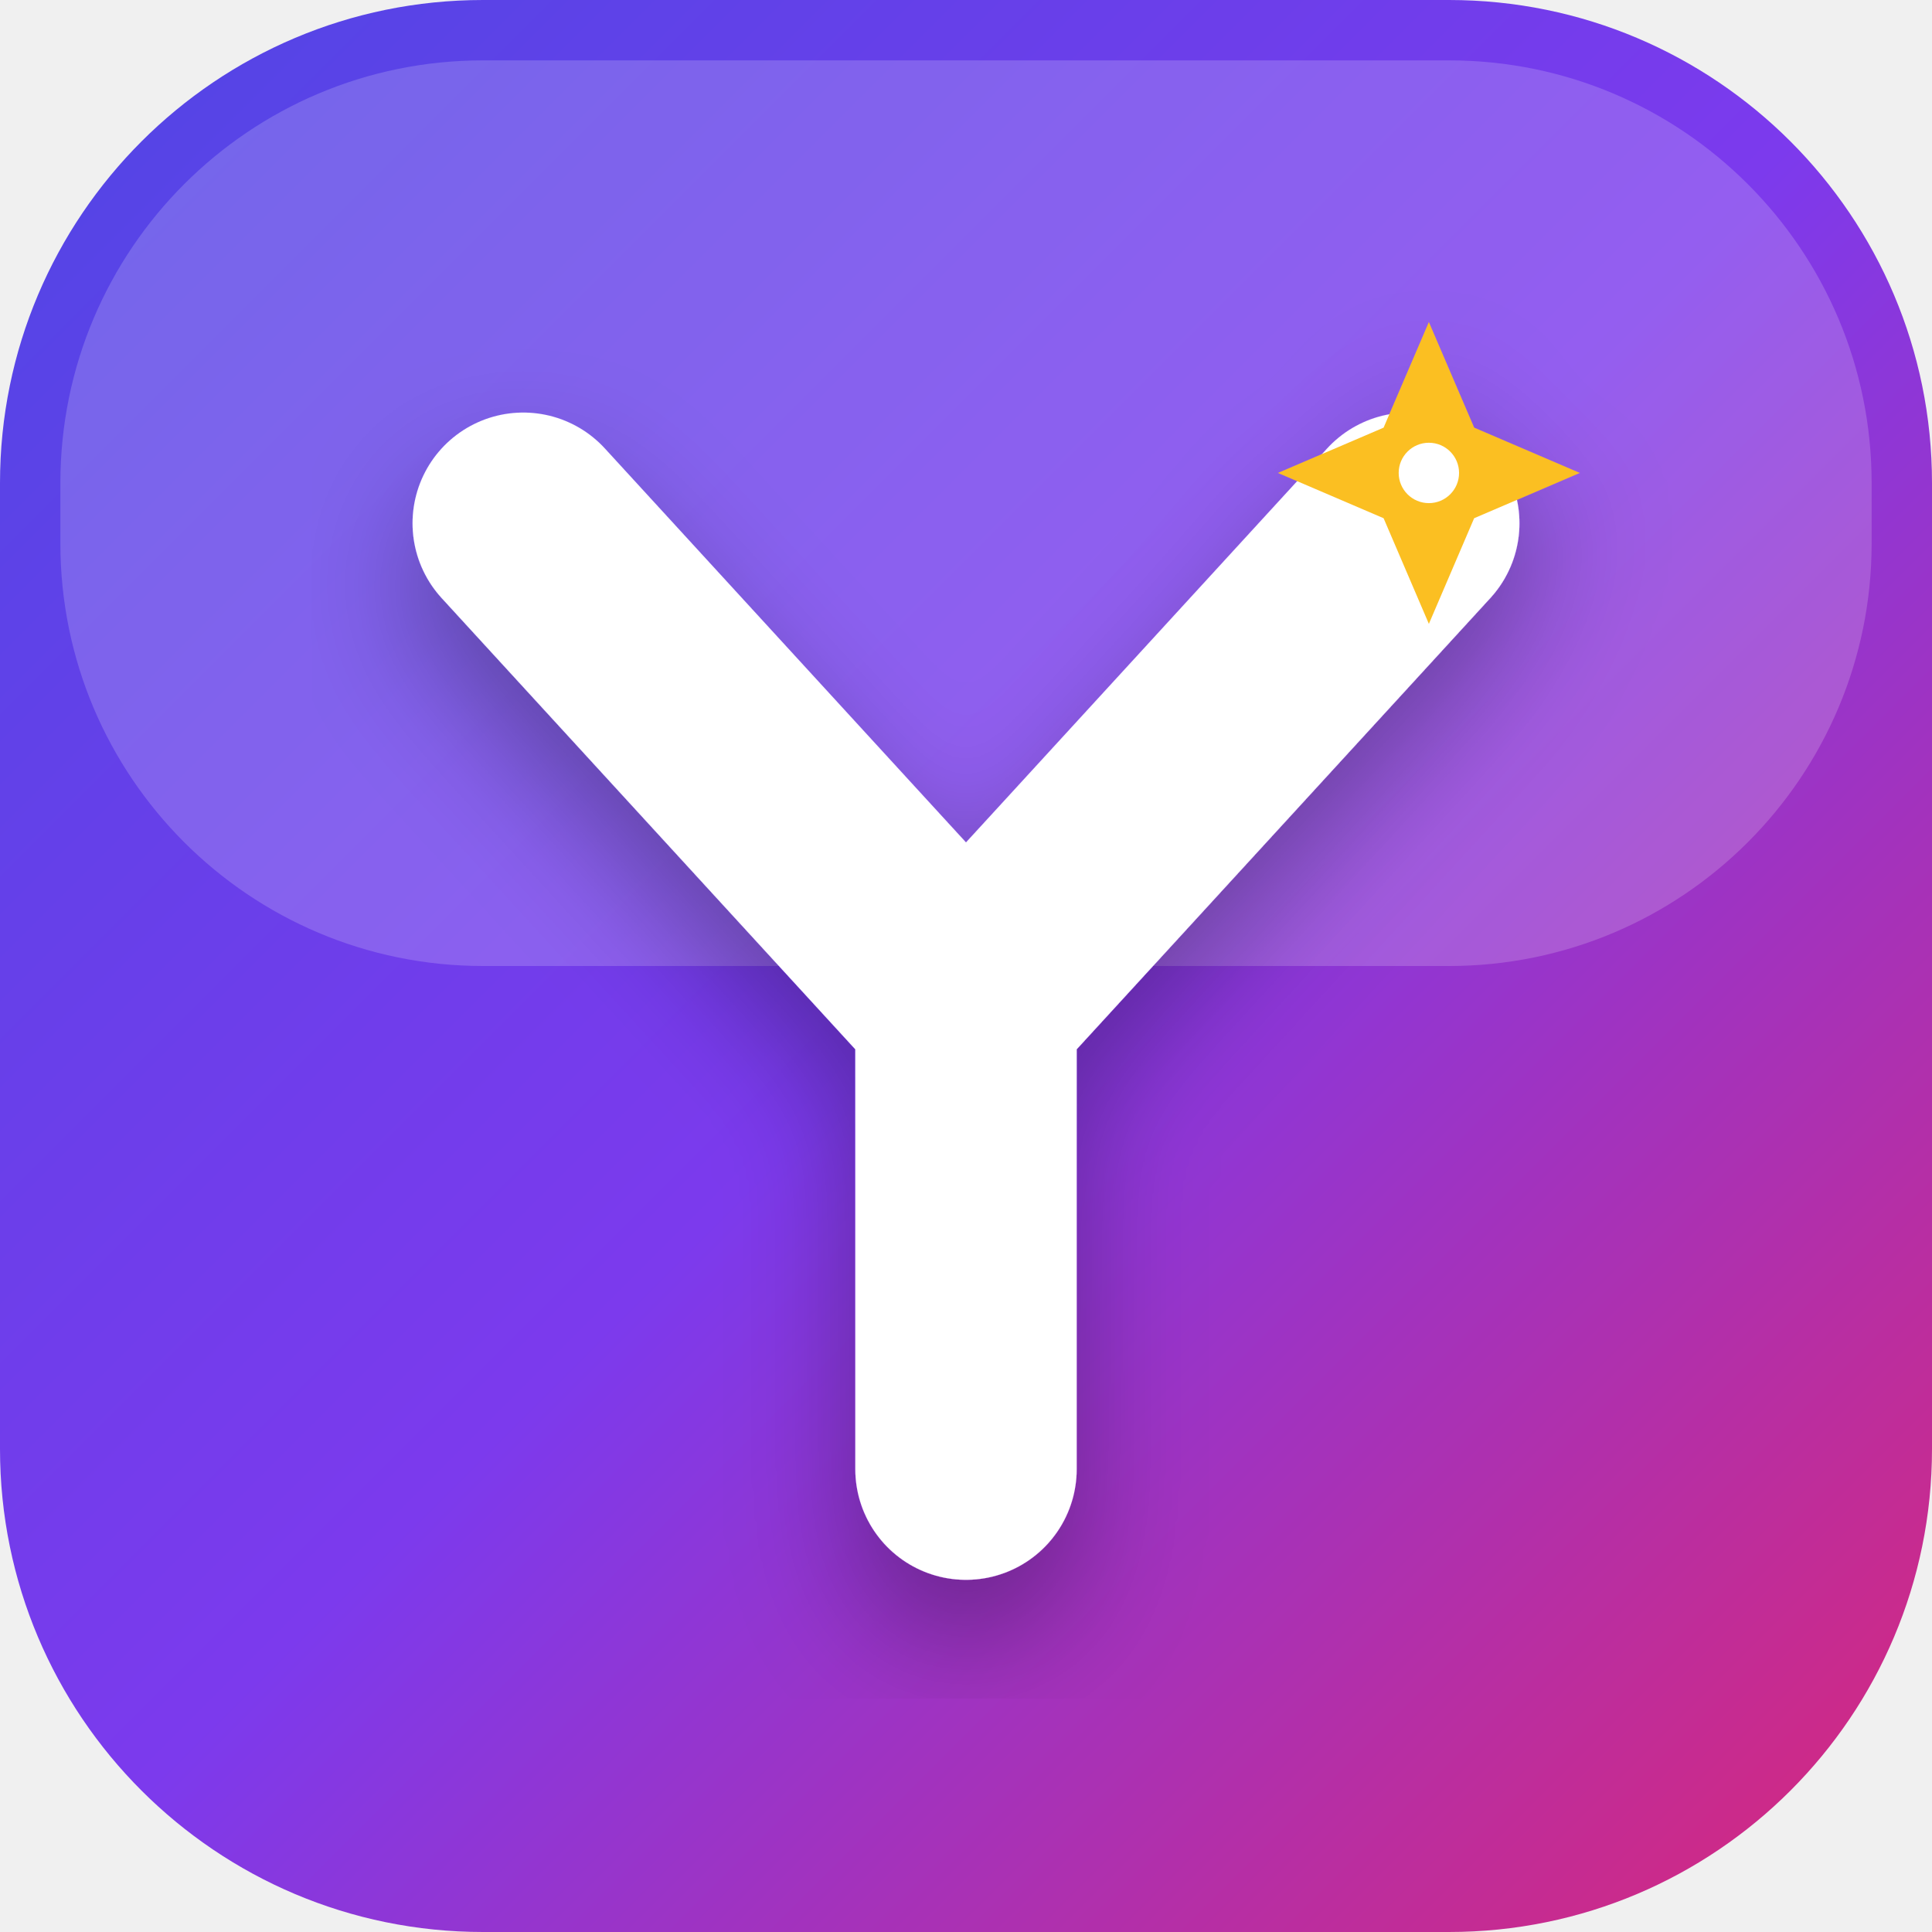
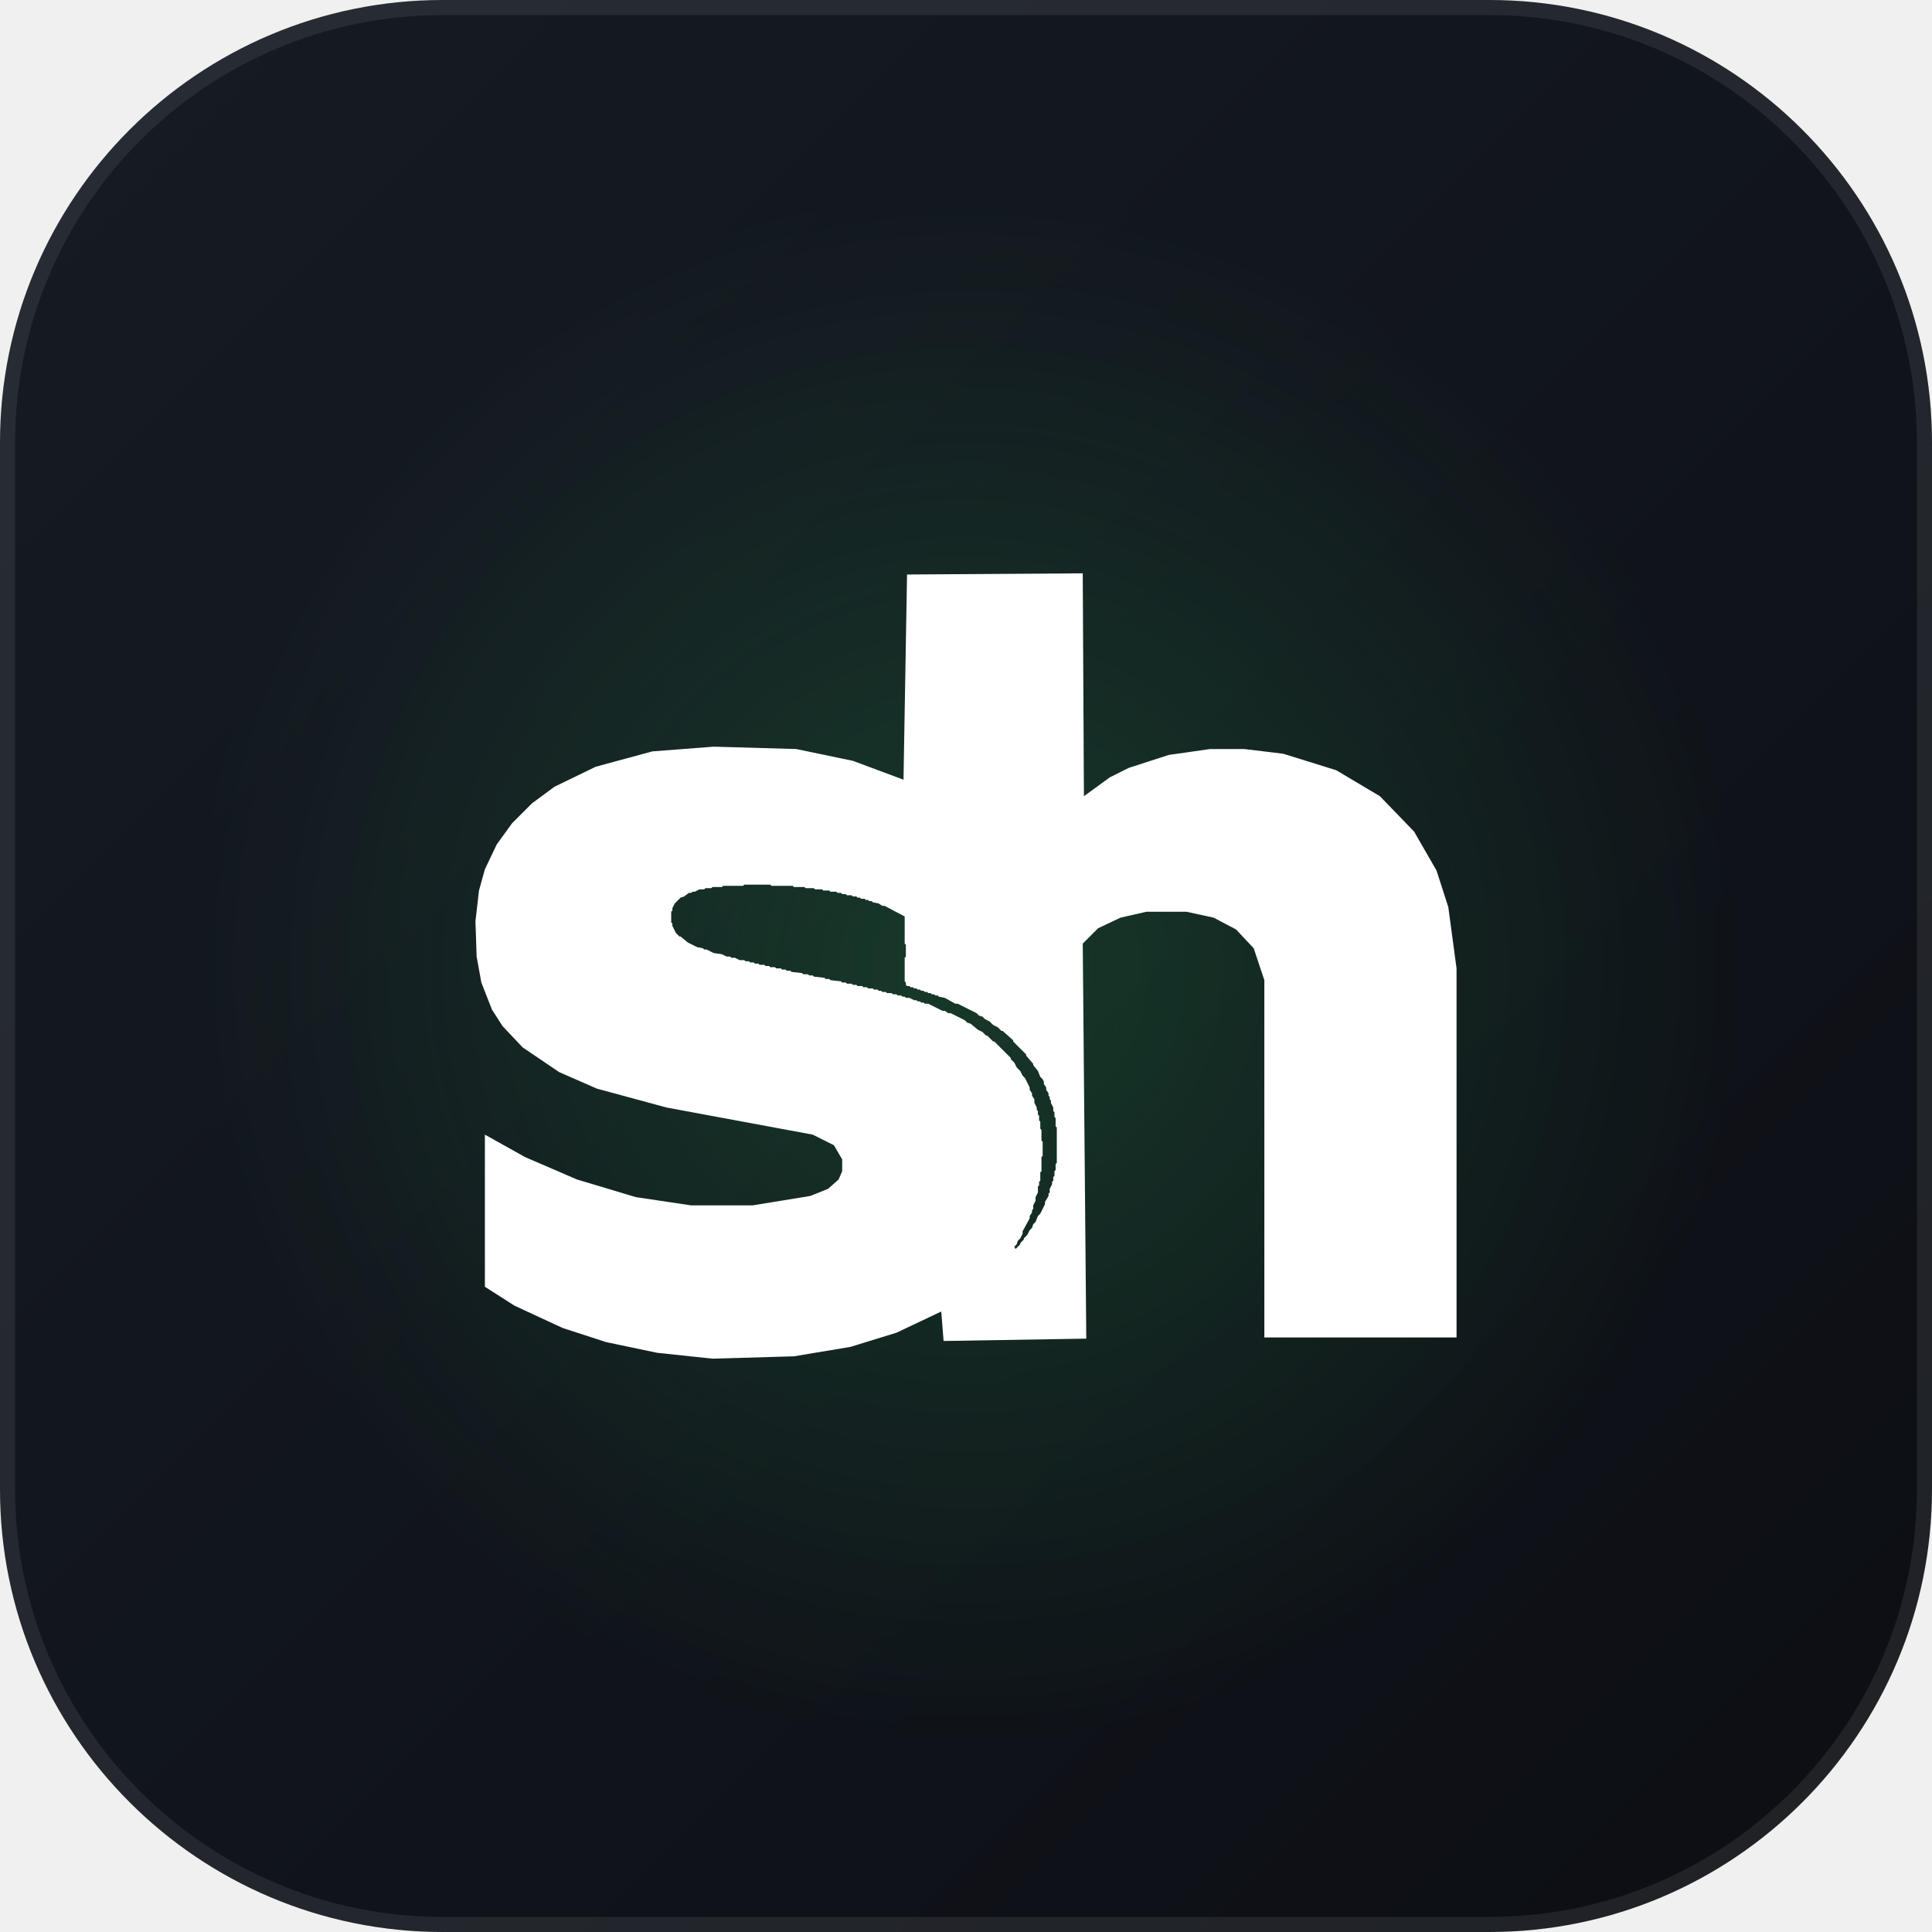
<svg xmlns="http://www.w3.org/2000/svg" viewBox="0 0 192 192" width="192" height="192">
  <defs>
-     <linearGradient id="yordamchi-grad" x1="0%" y1="0%" x2="100%" y2="100%">
-       <stop offset="0%" stop-color="#4f46e5" />
-       <stop offset="50%" stop-color="#7c3aed" />
-       <stop offset="100%" stop-color="#db2777" />
+     <linearGradient id="sh-bg" x1="0%" y1="0%" x2="100%" y2="100%">
+       <stop offset="0%" stop-color="#161b24" />
+       <stop offset="100%" stop-color="#0c0e13" />
    </linearGradient>
-     <filter id="yordamchi-glow" x="-20%" y="-20%" width="140%" height="140%">
-       <feDropShadow dx="0" dy="6" stdDeviation="6" flood-color="#000" flood-opacity="0.3" />
-     </filter>
+     <radialGradient id="sh-emerald-glow" cx="50%" cy="50%" r="40%">
+       <stop offset="0%" stop-color="#2cbb5d" stop-opacity="0.22" />
+       <stop offset="100%" stop-color="#2cbb5d" stop-opacity="0" />
+     </radialGradient>
  </defs>
-   <rect width="192" height="192" rx="48" fill="url(#yordamchi-grad)" />
-   <rect x="6" y="6" width="180" height="90" rx="42" fill="#ffffff" fill-opacity="0.18" />
-   <g filter="url(#yordamchi-glow)">
-     <path d="M52 52 L96 100 L140 52 M96 98 L96 146" fill="none" stroke="#ffffff" stroke-width="22" stroke-linecap="round" stroke-linejoin="round" />
-     <polygon points="142,32 146.5,42.5 157,47 146.5,51.5 142,62 137.5,51.5 127,47 137.5,42.5" fill="#fbbf24" />
-     <circle cx="142" cy="47" r="3" fill="#ffffff" />
+   <rect width="192" height="192" rx="44" fill="url(#sh-bg)" />
+   <rect width="192" height="192" rx="44" fill="url(#sh-emerald-glow)" />
+   <rect x="0.75" y="0.75" width="190.5" height="190.5" rx="43.25" fill="none" stroke="#ffffff" stroke-opacity="0.08" stroke-width="1.5" />
+   <g transform="translate(39.4453, 39.4453) scale(0.117188)">
+     <path fill="#ffffff" fill-rule="evenodd" d="M84.6,379.6 74.6,400.6 69.6,418.6 66.6,444.6 67.6,474.6 71.6,496.6 80.6,519.6 89.6,533.6 106.6,551.6 137.6,572.6 169.6,586.6 228.6,602.6 352.6,625.6 370.6,634.6 377.6,646.6 377.6,656.6 374.6,663.6 365.6,671.6 350.6,677.6 301.6,685.6 249.6,685.6 202.6,678.6 152.6,663.6 108.6,644.6 74.6,625.6 74.6,754.6 99.6,770.6 140.6,789.6 177.6,801.6 220.6,810.6 267.6,815.6 336.6,813.6 384.6,805.6 423.6,793.6 461.6,775.6 463.6,800.6 584.6,798.6 581.6,463.6 594.6,450.6 613.6,441.6 635.6,436.6 669.6,436.6 692.6,441.6 711.6,451.6 726.6,467.6 735.6,494.6 735.6,797.6 898.6,797.6 898.6,484.6 891.6,432.6 881.6,401.6 862.6,368.6 833.6,338.6 796.6,316.6 751.6,302.6 718.6,298.6 689.6,298.6 654.6,303.6 620.6,314.6 604.6,322.6 582.6,338.6 581.6,149.6 432.6,150.6 429.6,324.6 386.6,308.6 338.6,298.6 268.6,296.6 216.6,300.6 168.6,313.6 133.6,330.6 114.6,344.6 97.6,361.6ZM240.6,424.6 243.6,423.6 247.6,420.6 249.6,420.6 250.6,419.6 252.6,419.6 256.6,417.6 260.6,417.6 261.6,416.6 266.6,416.6 267.6,415.6 275.6,415.6 276.6,414.6 293.6,414.6 294.6,413.6 316.6,413.6 317.6,414.6 335.6,414.6 336.6,415.6 345.6,415.6 346.6,416.6 353.6,416.6 354.6,417.6 360.6,417.6 361.6,418.6 366.6,418.6 367.6,419.6 372.6,419.6 373.6,420.6 376.6,420.6 377.6,421.6 380.6,421.6 381.6,422.6 385.6,422.6 386.6,423.6 389.6,423.6 390.6,424.6 392.6,424.6 393.6,425.6 396.6,425.6 397.6,426.6 399.6,426.6 400.6,427.6 402.6,427.6 403.6,428.6 408.6,429.6 411.6,431.6 413.6,431.6 430.6,440.6 430.6,463.6 431.6,464.6 431.6,474.6 430.6,475.6 430.6,495.6 431.6,496.6 431.6,498.6 432.6,499.6 434.6,499.6 435.6,500.6 437.6,500.6 438.6,501.6 440.6,501.6 441.6,502.6 443.6,502.6 444.6,503.6 446.6,503.6 447.6,504.6 449.6,504.6 450.6,505.6 452.6,505.6 453.6,506.6 455.6,506.6 456.6,507.6 458.6,507.6 459.6,508.6 464.6,509.6 473.6,514.6 475.6,514.6 491.6,522.6 493.6,524.6 496.6,525.6 498.6,527.6 502.6,529.6 505.6,532.6 509.6,534.6 512.6,537.6 513.6,537.6 522.6,545.6 522.6,546.6 533.6,557.6 533.6,558.6 539.6,565.6 539.6,566.6 543.6,571.6 545.6,576.6 547.6,578.6 548.6,580.6 548.6,582.6 550.6,585.6 550.6,587.6 552.6,590.6 552.6,592.6 553.6,593.6 553.6,595.6 554.6,596.6 554.6,598.6 556.6,602.6 556.6,605.6 557.6,606.6 557.6,610.6 558.6,611.6 558.6,618.6 559.6,619.6 559.6,649.6 558.6,650.6 558.6,655.6 557.6,656.6 557.6,660.6 556.6,661.6 556.6,664.6 555.6,665.6 555.6,667.6 553.6,671.6 553.6,674.6 552.6,675.6 552.6,677.6 549.6,682.6 549.6,684.6 545.6,692.6 543.6,694.6 541.6,699.6 539.6,701.6 538.6,704.6 536.6,706.6 534.6,710.6 531.6,713.6 531.6,714.6 528.6,717.6 528.6,718.6 524.6,722.6 523.6,720.6 525.6,718.6 526.6,715.6 528.6,713.6 530.6,709.6 530.6,707.6 536.6,696.6 536.6,694.6 538.6,691.6 538.6,689.6 539.6,688.6 539.6,685.6 541.6,681.6 541.6,678.6 543.6,674.6 543.6,669.6 544.6,668.6 544.6,665.6 545.6,664.6 545.6,657.6 546.6,656.6 546.6,644.6 547.6,643.6 547.6,631.6 546.6,630.6 546.6,621.6 545.6,620.6 545.6,614.6 544.6,613.6 544.6,609.6 543.6,608.6 543.6,605.6 542.6,604.6 542.6,602.6 540.6,598.6 540.6,595.6 538.6,592.6 538.6,590.6 536.6,587.6 536.6,585.6 532.6,577.6 530.6,575.6 528.6,571.6 525.6,568.6 523.6,564.6 520.6,561.6 520.6,560.6 506.6,546.6 505.6,546.6 500.6,541.6 499.6,541.6 496.6,538.6 492.6,536.6 486.6,531.6 483.6,530.6 481.6,528.6 469.6,522.6 467.6,522.6 464.6,520.6 462.6,520.6 450.6,514.6 447.6,514.6 446.6,513.6 444.6,513.6 443.6,512.6 441.6,512.6 440.6,511.6 438.6,511.6 434.6,509.6 431.6,509.6 430.6,508.6 428.6,508.6 427.6,507.6 424.6,507.6 423.6,506.6 420.6,506.6 419.6,505.6 415.6,505.6 414.6,504.6 411.6,504.6 410.6,503.6 408.6,503.6 407.6,502.6 404.6,502.6 403.6,501.6 399.6,501.6 398.6,500.6 395.6,500.6 394.6,499.6 390.6,499.6 389.6,498.6 386.6,498.6 385.6,497.6 381.6,497.6 380.6,496.6 377.6,496.6 376.6,495.6 367.6,494.6 366.6,493.6 363.6,493.6 362.6,492.6 353.6,491.6 352.6,490.6 349.6,490.6 348.6,489.6 344.6,489.6 343.6,488.6 334.6,487.6 333.6,486.6 330.6,486.6 329.6,485.6 326.6,485.6 325.6,484.6 321.6,484.6 320.6,483.6 316.6,483.6 315.6,482.6 312.6,482.6 311.6,481.6 307.6,481.6 306.6,480.6 303.6,480.6 302.6,479.6 299.6,479.6 298.6,478.6 295.6,478.6 294.6,477.6 290.6,477.6 286.6,475.6 283.6,475.6 282.6,474.6 279.6,474.6 275.6,472.6 268.6,471.6 262.6,468.6 260.6,468.6 259.6,467.6 254.6,466.6 246.6,462.6 240.6,457.6 239.6,457.6 236.6,454.6 233.6,448.6 233.6,446.6 232.6,445.6 232.6,436.6 233.6,435.6 233.6,433.6 235.6,429.6Z" />
  </g>
</svg>
